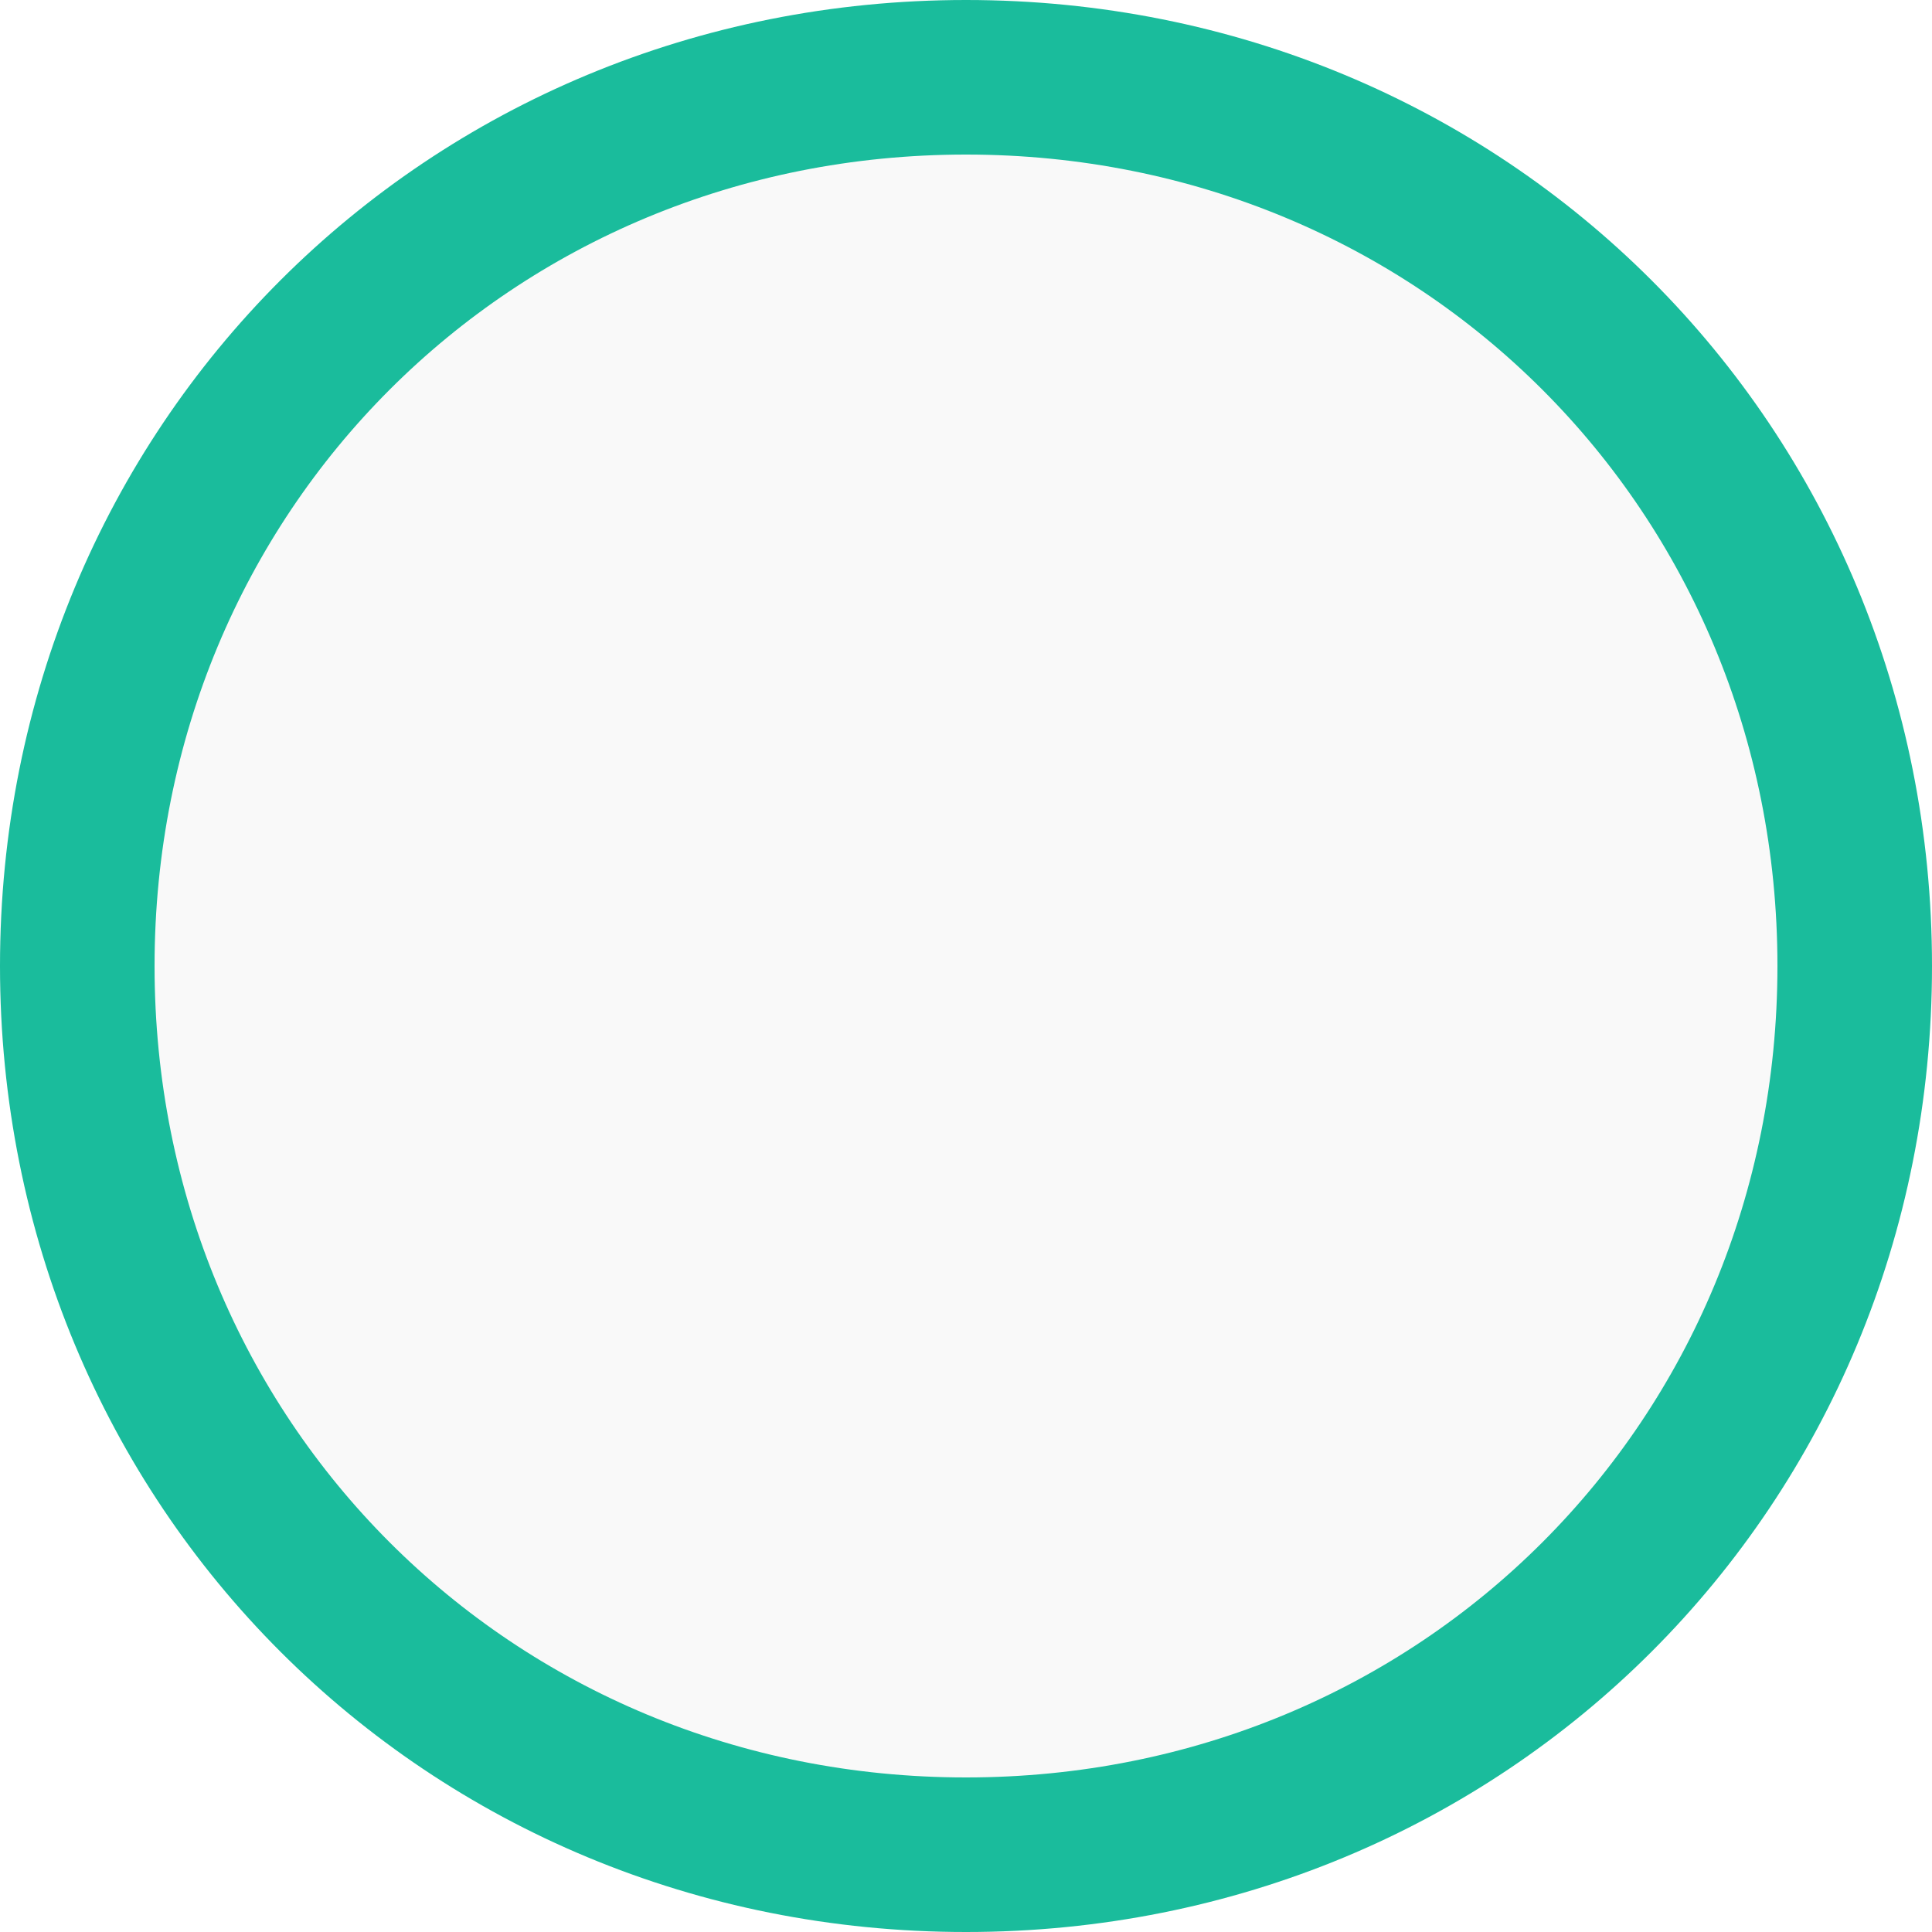
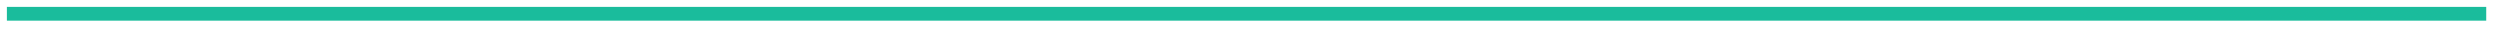
- <svg xmlns="http://www.w3.org/2000/svg" version="1.1" width="50px" height="50px">
-   <g transform="matrix(1 0 0 1 -125 -80 )">
-     <path d="M 150 83  C 162.32 83  172 92.68  172 105  C 172 117.32  162.32 127  150 127  C 137.68 127  128 117.32  128 105  C 128 92.68  137.68 83  150 83  Z " fill-rule="nonzero" fill="#f9f9f9" stroke="none" />
-     <path d="M 150 82  C 162.88 82  173 92.12  173 105  C 173 117.88  162.88 128  150 128  C 137.12 128  127 117.88  127 105  C 127 92.12  137.12 82  150 82  Z " stroke-width="4" stroke="#1abc9c" fill="none" />
+ <svg xmlns="http://www.w3.org/2000/svg" version="1.1" width="363px" height="5px">
+   <g transform="matrix(1 0 0 1 -164 -104 )">
+     <path d="M 165 106  L 525 106  " stroke-width="2" stroke="#1abc9c" fill="none" />
  </g>
</svg>
